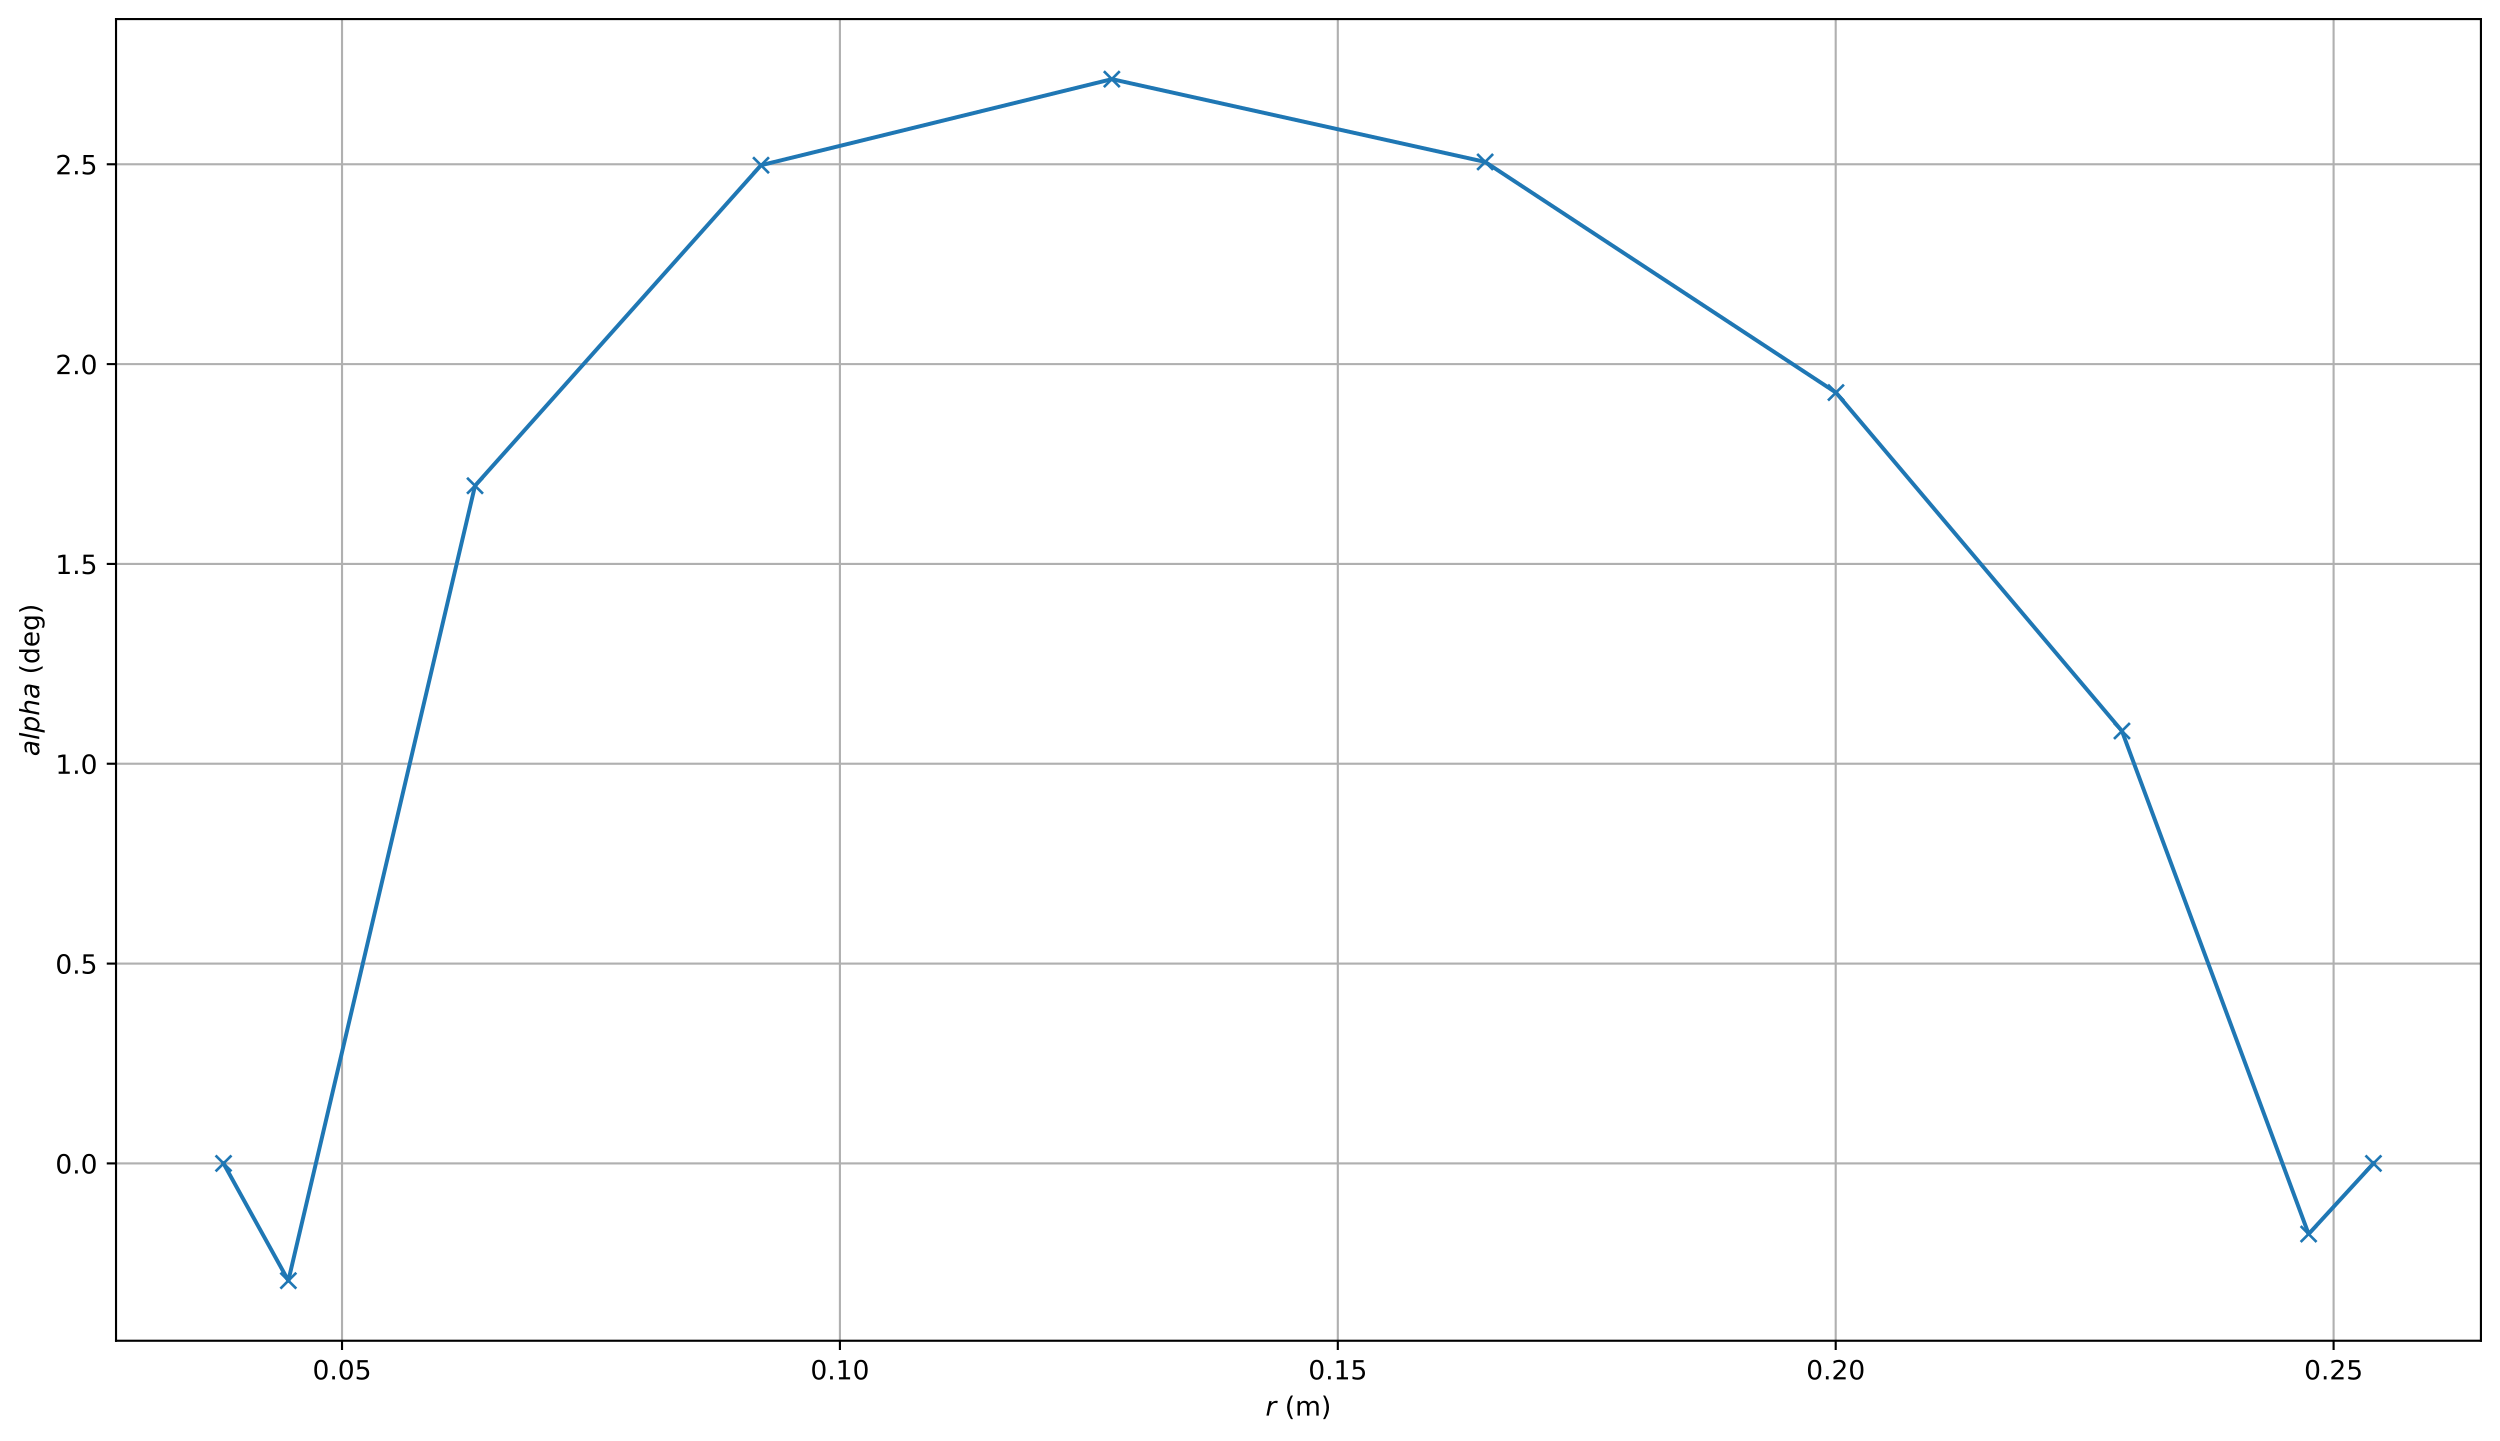
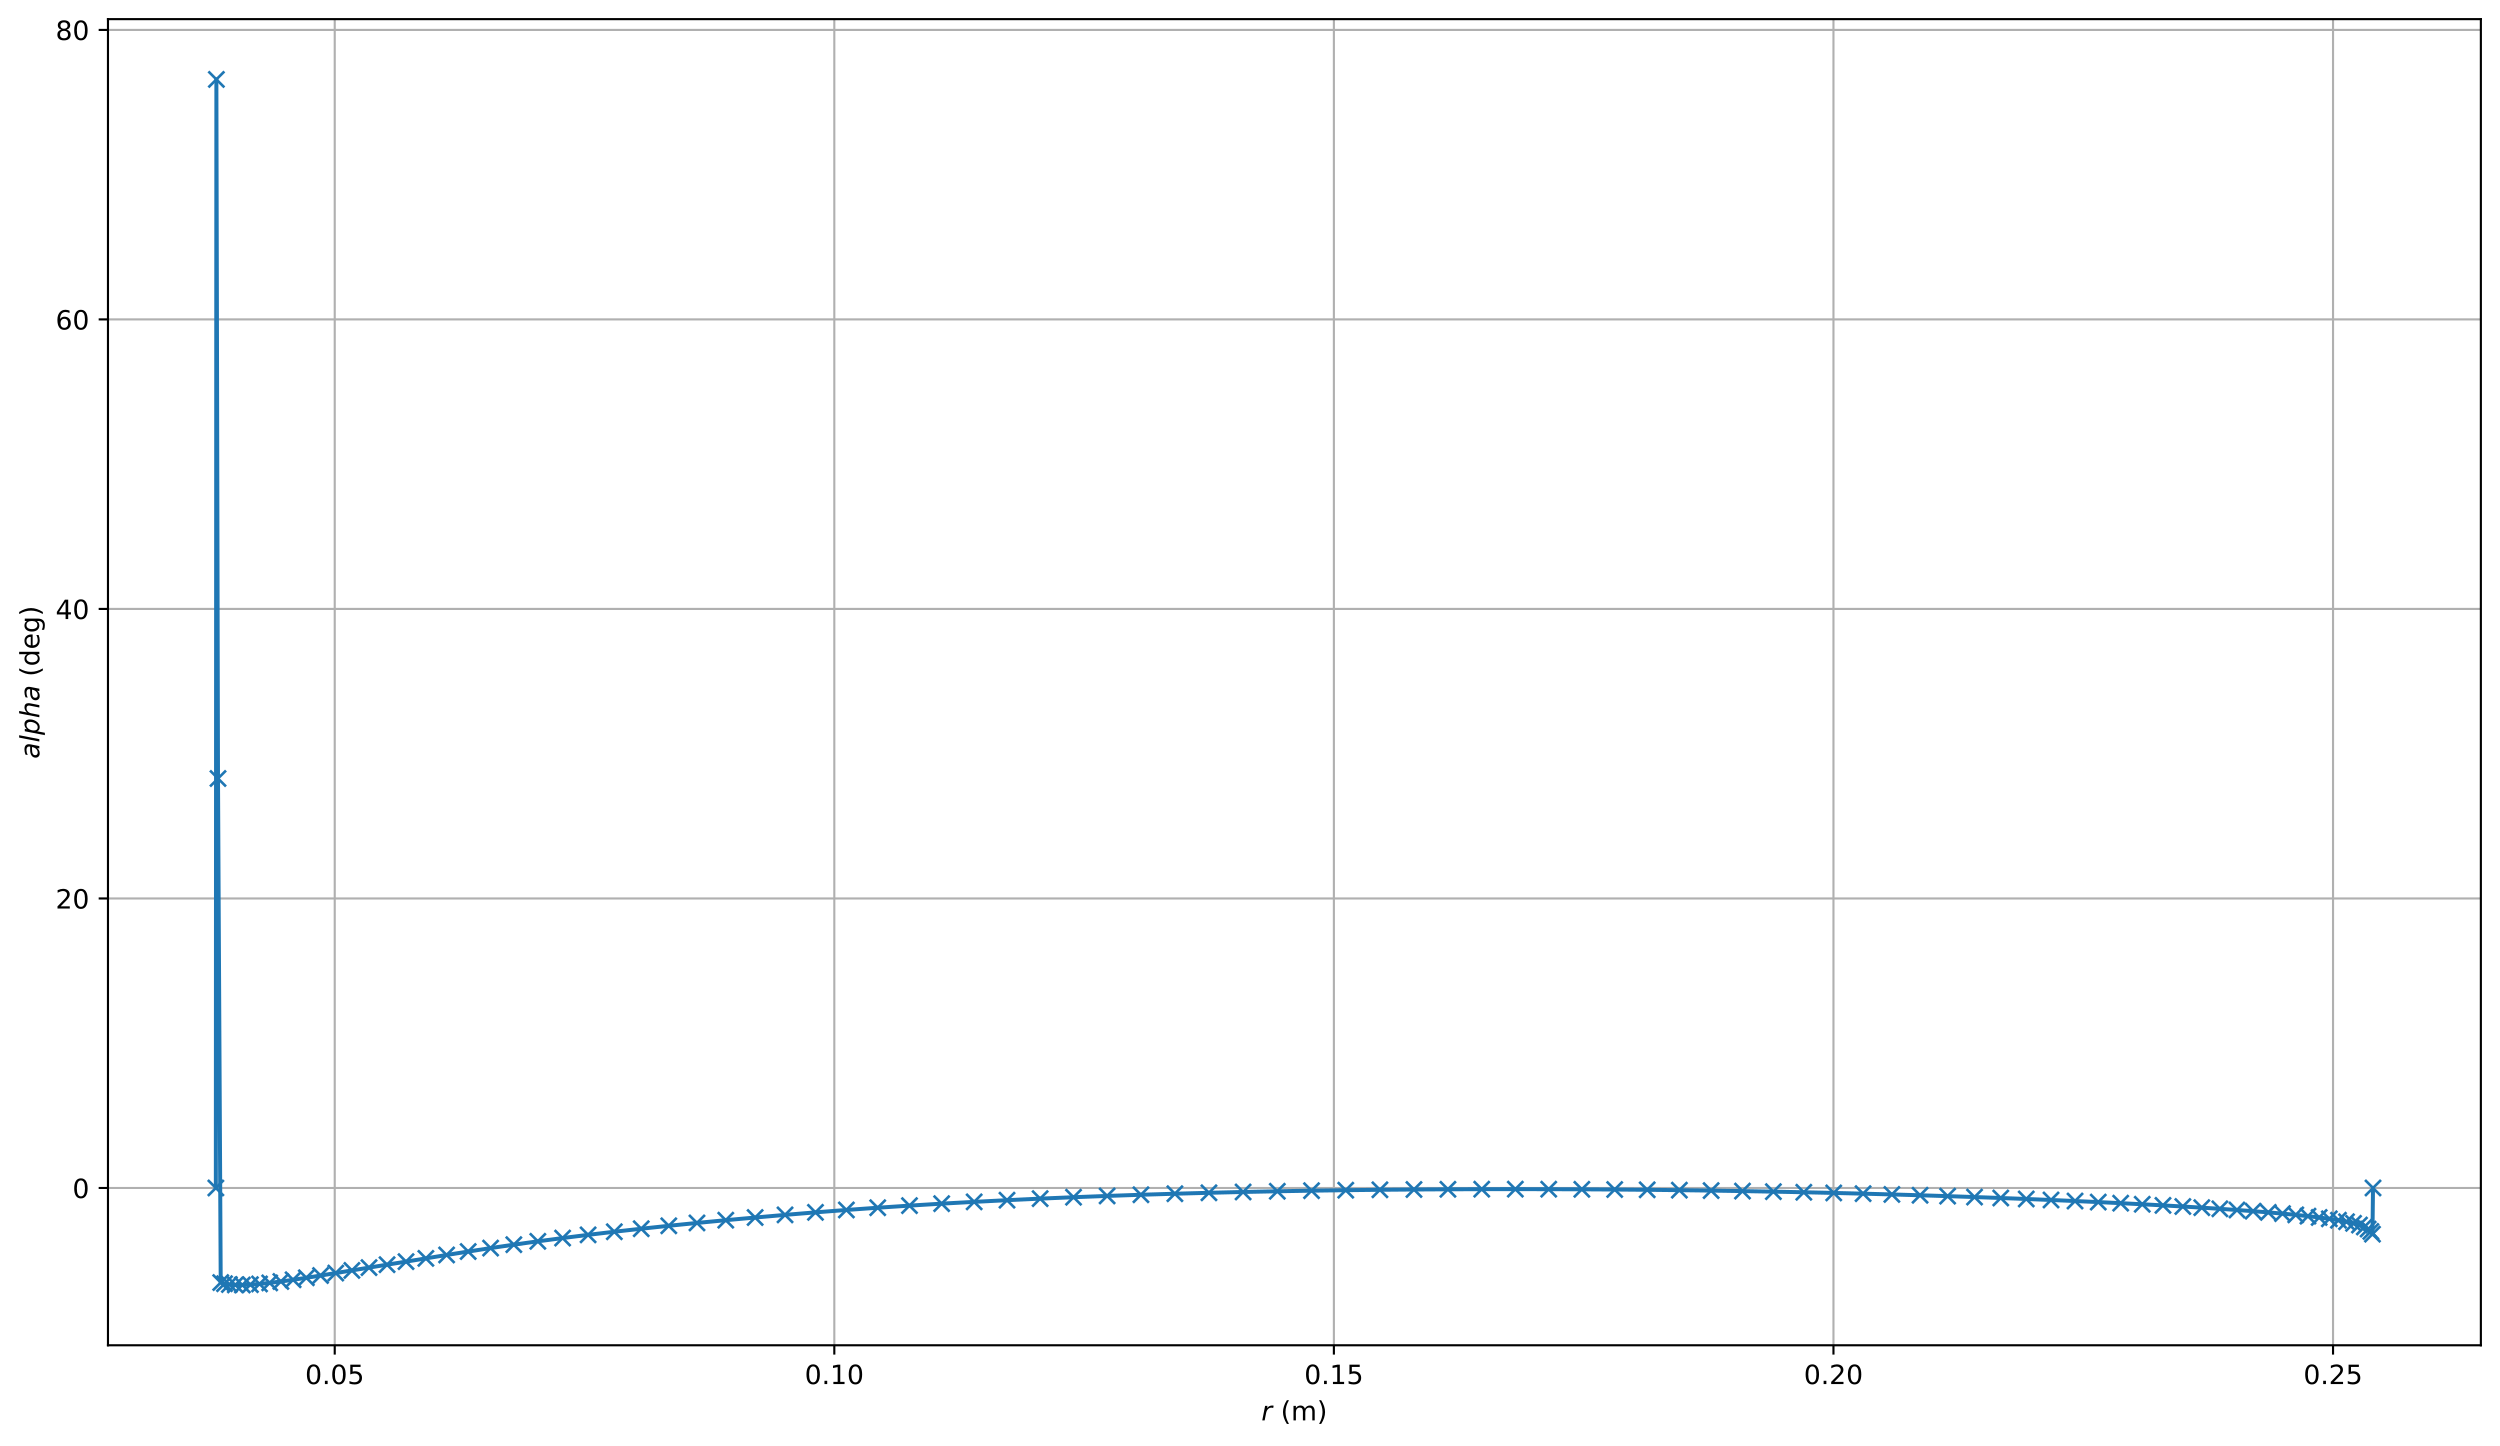
- <svg xmlns="http://www.w3.org/2000/svg" xmlns:xlink="http://www.w3.org/1999/xlink" width="943.803pt" height="543.716pt" viewBox="0 0 943.803 543.716" version="1.1">
+ <svg xmlns="http://www.w3.org/2000/svg" xmlns:xlink="http://www.w3.org/1999/xlink" width="940.625pt" height="543.716pt" viewBox="0 0 940.625 543.716" version="1.1">
  <defs>
    <style type="text/css">*{stroke-linejoin: round; stroke-linecap: butt}</style>
  </defs>
  <g id="figure_1">
    <g id="patch_1">
-       <path d="M 0 543.716  L 943.803 543.716  L 943.803 0  L 0 0  L 0 543.716  z " style="fill: none" />
+       <path d="M 0 543.716  L 940.625 543.716  L 940.625 0  L 0 0  L 0 543.716  z " style="fill: none" />
    </g>
    <g id="axes_1">
      <g id="patch_2">
-         <path d="M 43.803 506.16  L 936.603 506.16  L 936.603 7.2  L 43.803 7.2  L 43.803 506.16  z " style="fill: none" />
+         <path d="M 40.625 506.16  L 933.425 506.16  L 933.425 7.2  L 40.625 7.2  L 40.625 506.16  z " style="fill: none" />
      </g>
      <g id="matplotlib.axis_1">
        <g id="xtick_1">
          <g id="line2d_1">
-             <path d="M 129.121 506.16  L 129.121 7.2  " clip-path="url(#pfa38e7402f)" style="fill: none; stroke: #b0b0b0; stroke-width: 0.8; stroke-linecap: square" />
+             <path d="M 125.943 506.16  L 125.943 7.2  " clip-path="url(#p41d37c9c9d)" style="fill: none; stroke: #b0b0b0; stroke-width: 0.8; stroke-linecap: square" />
          </g>
          <g id="line2d_2">
            <defs>
-               <path id="m3814381813" d="M 0 0  L 0 3.5  " style="stroke: #000000; stroke-width: 0.8" />
+               <path id="m288a26a852" d="M 0 0  L 0 3.5  " style="stroke: #000000; stroke-width: 0.8" />
            </defs>
            <g>
-               <use xlink:href="#m3814381813" x="129.121" y="506.16" style="stroke: #000000; stroke-width: 0.8" />
+               <use xlink:href="#m288a26a852" x="125.943" y="506.16" style="stroke: #000000; stroke-width: 0.8" />
            </g>
          </g>
          <g id="text_1">
-             <g transform="translate(117.988 520.7584) scale(0.1 -0.1)">
+             <g transform="translate(114.8099 520.7584) scale(0.1 -0.1)">
              <defs>
                <path id="DejaVuSans-30" d="M 2034 4250  Q 1547 4250 1301 3770  Q 1056 3291 1056 2328  Q 1056 1369 1301 889  Q 1547 409 2034 409  Q 2525 409 2770 889  Q 3016 1369 3016 2328  Q 3016 3291 2770 3770  Q 2525 4250 2034 4250  z M 2034 4750  Q 2819 4750 3233 4129  Q 3647 3509 3647 2328  Q 3647 1150 3233 529  Q 2819 -91 2034 -91  Q 1250 -91 836 529  Q 422 1150 422 2328  Q 422 3509 836 4129  Q 1250 4750 2034 4750  z " transform="scale(0.015625)" />
                <path id="DejaVuSans-2e" d="M 684 794  L 1344 794  L 1344 0  L 684 0  L 684 794  z " transform="scale(0.015625)" />
                <path id="DejaVuSans-35" d="M 691 4666  L 3169 4666  L 3169 4134  L 1269 4134  L 1269 2991  Q 1406 3038 1543 3061  Q 1681 3084 1819 3084  Q 2600 3084 3056 2656  Q 3513 2228 3513 1497  Q 3513 744 3044 326  Q 2575 -91 1722 -91  Q 1428 -91 1123 -41  Q 819 9 494 109  L 494 744  Q 775 591 1075 516  Q 1375 441 1709 441  Q 2250 441 2565 725  Q 2881 1009 2881 1497  Q 2881 1984 2565 2268  Q 2250 2553 1709 2553  Q 1456 2553 1204 2497  Q 953 2441 691 2322  L 691 4666  z " transform="scale(0.015625)" />
              </defs>
              <use xlink:href="#DejaVuSans-30" />
              <use xlink:href="#DejaVuSans-2e" transform="translate(63.62305 0)" />
              <use xlink:href="#DejaVuSans-30" transform="translate(95.41016 0)" />
              <use xlink:href="#DejaVuSans-35" transform="translate(159.0332 0)" />
            </g>
          </g>
        </g>
        <g id="xtick_2">
          <g id="line2d_3">
-             <path d="M 317.087 506.16  L 317.087 7.2  " clip-path="url(#pfa38e7402f)" style="fill: none; stroke: #b0b0b0; stroke-width: 0.8; stroke-linecap: square" />
+             <path d="M 313.908 506.16  L 313.908 7.2  " clip-path="url(#p41d37c9c9d)" style="fill: none; stroke: #b0b0b0; stroke-width: 0.8; stroke-linecap: square" />
          </g>
          <g id="line2d_4">
            <g>
-               <use xlink:href="#m3814381813" x="317.087" y="506.16" style="stroke: #000000; stroke-width: 0.8" />
+               <use xlink:href="#m288a26a852" x="313.908" y="506.16" style="stroke: #000000; stroke-width: 0.8" />
            </g>
          </g>
          <g id="text_2">
-             <g transform="translate(305.9538 520.7584) scale(0.1 -0.1)">
+             <g transform="translate(302.7757 520.7584) scale(0.1 -0.1)">
              <defs>
                <path id="DejaVuSans-31" d="M 794 531  L 1825 531  L 1825 4091  L 703 3866  L 703 4441  L 1819 4666  L 2450 4666  L 2450 531  L 3481 531  L 3481 0  L 794 0  L 794 531  z " transform="scale(0.015625)" />
              </defs>
              <use xlink:href="#DejaVuSans-30" />
              <use xlink:href="#DejaVuSans-2e" transform="translate(63.62305 0)" />
              <use xlink:href="#DejaVuSans-31" transform="translate(95.41016 0)" />
              <use xlink:href="#DejaVuSans-30" transform="translate(159.0332 0)" />
            </g>
          </g>
        </g>
        <g id="xtick_3">
          <g id="line2d_5">
-             <path d="M 505.052 506.16  L 505.052 7.2  " clip-path="url(#pfa38e7402f)" style="fill: none; stroke: #b0b0b0; stroke-width: 0.8; stroke-linecap: square" />
+             <path d="M 501.874 506.16  L 501.874 7.2  " clip-path="url(#p41d37c9c9d)" style="fill: none; stroke: #b0b0b0; stroke-width: 0.8; stroke-linecap: square" />
          </g>
          <g id="line2d_6">
            <g>
-               <use xlink:href="#m3814381813" x="505.052" y="506.16" style="stroke: #000000; stroke-width: 0.8" />
+               <use xlink:href="#m288a26a852" x="501.874" y="506.16" style="stroke: #000000; stroke-width: 0.8" />
            </g>
          </g>
          <g id="text_3">
-             <g transform="translate(493.9196 520.7584) scale(0.1 -0.1)">
+             <g transform="translate(490.7415 520.7584) scale(0.1 -0.1)">
              <use xlink:href="#DejaVuSans-30" />
              <use xlink:href="#DejaVuSans-2e" transform="translate(63.62305 0)" />
              <use xlink:href="#DejaVuSans-31" transform="translate(95.41016 0)" />
              <use xlink:href="#DejaVuSans-35" transform="translate(159.0332 0)" />
            </g>
          </g>
        </g>
        <g id="xtick_4">
          <g id="line2d_7">
-             <path d="M 693.018 506.16  L 693.018 7.2  " clip-path="url(#pfa38e7402f)" style="fill: none; stroke: #b0b0b0; stroke-width: 0.8; stroke-linecap: square" />
+             <path d="M 689.84 506.16  L 689.84 7.2  " clip-path="url(#p41d37c9c9d)" style="fill: none; stroke: #b0b0b0; stroke-width: 0.8; stroke-linecap: square" />
          </g>
          <g id="line2d_8">
            <g>
-               <use xlink:href="#m3814381813" x="693.018" y="506.16" style="stroke: #000000; stroke-width: 0.8" />
+               <use xlink:href="#m288a26a852" x="689.84" y="506.16" style="stroke: #000000; stroke-width: 0.8" />
            </g>
          </g>
          <g id="text_4">
-             <g transform="translate(681.8854 520.7584) scale(0.1 -0.1)">
+             <g transform="translate(678.7073 520.7584) scale(0.1 -0.1)">
              <defs>
                <path id="DejaVuSans-32" d="M 1228 531  L 3431 531  L 3431 0  L 469 0  L 469 531  Q 828 903 1448 1529  Q 2069 2156 2228 2338  Q 2531 2678 2651 2914  Q 2772 3150 2772 3378  Q 2772 3750 2511 3984  Q 2250 4219 1831 4219  Q 1534 4219 1204 4116  Q 875 4013 500 3803  L 500 4441  Q 881 4594 1212 4672  Q 1544 4750 1819 4750  Q 2544 4750 2975 4387  Q 3406 4025 3406 3419  Q 3406 3131 3298 2873  Q 3191 2616 2906 2266  Q 2828 2175 2409 1742  Q 1991 1309 1228 531  z " transform="scale(0.015625)" />
              </defs>
              <use xlink:href="#DejaVuSans-30" />
              <use xlink:href="#DejaVuSans-2e" transform="translate(63.62305 0)" />
              <use xlink:href="#DejaVuSans-32" transform="translate(95.41016 0)" />
              <use xlink:href="#DejaVuSans-30" transform="translate(159.0332 0)" />
            </g>
          </g>
        </g>
        <g id="xtick_5">
          <g id="line2d_9">
-             <path d="M 880.984 506.16  L 880.984 7.2  " clip-path="url(#pfa38e7402f)" style="fill: none; stroke: #b0b0b0; stroke-width: 0.8; stroke-linecap: square" />
+             <path d="M 877.806 506.16  L 877.806 7.2  " clip-path="url(#p41d37c9c9d)" style="fill: none; stroke: #b0b0b0; stroke-width: 0.8; stroke-linecap: square" />
          </g>
          <g id="line2d_10">
            <g>
-               <use xlink:href="#m3814381813" x="880.984" y="506.16" style="stroke: #000000; stroke-width: 0.8" />
+               <use xlink:href="#m288a26a852" x="877.806" y="506.16" style="stroke: #000000; stroke-width: 0.8" />
            </g>
          </g>
          <g id="text_5">
-             <g transform="translate(869.8512 520.7584) scale(0.1 -0.1)">
+             <g transform="translate(866.6731 520.7584) scale(0.1 -0.1)">
              <use xlink:href="#DejaVuSans-30" />
              <use xlink:href="#DejaVuSans-2e" transform="translate(63.62305 0)" />
              <use xlink:href="#DejaVuSans-32" transform="translate(95.41016 0)" />
              <use xlink:href="#DejaVuSans-35" transform="translate(159.0332 0)" />
            </g>
          </g>
        </g>
        <g id="text_6">
-           <g transform="translate(477.7531 534.4366) scale(0.1 -0.1)">
+           <g transform="translate(474.575 534.4366) scale(0.1 -0.1)">
            <defs>
              <path id="DejaVuSans-Oblique-72" d="M 2853 2969  Q 2766 3016 2653 3041  Q 2541 3066 2413 3066  Q 1953 3066 1609 2717  Q 1266 2369 1153 1784  L 800 0  L 225 0  L 909 3500  L 1484 3500  L 1375 2956  Q 1603 3259 1920 3421  Q 2238 3584 2597 3584  Q 2691 3584 2781 3573  Q 2872 3563 2963 3538  L 2853 2969  z " transform="scale(0.015625)" />
              <path id="DejaVuSans-20" transform="scale(0.015625)" />
              <path id="DejaVuSans-28" d="M 1984 4856  Q 1566 4138 1362 3434  Q 1159 2731 1159 2009  Q 1159 1288 1364 580  Q 1569 -128 1984 -844  L 1484 -844  Q 1016 -109 783 600  Q 550 1309 550 2009  Q 550 2706 781 3412  Q 1013 4119 1484 4856  L 1984 4856  z " transform="scale(0.015625)" />
              <path id="DejaVuSans-6d" d="M 3328 2828  Q 3544 3216 3844 3400  Q 4144 3584 4550 3584  Q 5097 3584 5394 3201  Q 5691 2819 5691 2113  L 5691 0  L 5113 0  L 5113 2094  Q 5113 2597 4934 2840  Q 4756 3084 4391 3084  Q 3944 3084 3684 2787  Q 3425 2491 3425 1978  L 3425 0  L 2847 0  L 2847 2094  Q 2847 2600 2669 2842  Q 2491 3084 2119 3084  Q 1678 3084 1418 2786  Q 1159 2488 1159 1978  L 1159 0  L 581 0  L 581 3500  L 1159 3500  L 1159 2956  Q 1356 3278 1631 3431  Q 1906 3584 2284 3584  Q 2666 3584 2933 3390  Q 3200 3197 3328 2828  z " transform="scale(0.015625)" />
              <path id="DejaVuSans-29" d="M 513 4856  L 1013 4856  Q 1481 4119 1714 3412  Q 1947 2706 1947 2009  Q 1947 1309 1714 600  Q 1481 -109 1013 -844  L 513 -844  Q 928 -128 1133 580  Q 1338 1288 1338 2009  Q 1338 2731 1133 3434  Q 928 4138 513 4856  z " transform="scale(0.015625)" />
            </defs>
            <use xlink:href="#DejaVuSans-Oblique-72" transform="translate(0 0.125)" />
            <use xlink:href="#DejaVuSans-20" transform="translate(41.11328 0.125)" />
            <use xlink:href="#DejaVuSans-28" transform="translate(72.90039 0.125)" />
            <use xlink:href="#DejaVuSans-6d" transform="translate(111.9141 0.125)" />
            <use xlink:href="#DejaVuSans-29" transform="translate(209.3262 0.125)" />
          </g>
        </g>
      </g>
      <g id="matplotlib.axis_2">
        <g id="ytick_1">
          <g id="line2d_11">
-             <path d="M 43.803 439.217  L 936.603 439.217  " clip-path="url(#pfa38e7402f)" style="fill: none; stroke: #b0b0b0; stroke-width: 0.8; stroke-linecap: square" />
+             <path d="M 40.625 446.973  L 933.425 446.973  " clip-path="url(#p41d37c9c9d)" style="fill: none; stroke: #b0b0b0; stroke-width: 0.8; stroke-linecap: square" />
          </g>
          <g id="line2d_12">
            <defs>
-               <path id="m32ebe85bf1" d="M 0 0  L -3.5 0  " style="stroke: #000000; stroke-width: 0.8" />
+               <path id="m14ac1600a9" d="M 0 0  L -3.5 0  " style="stroke: #000000; stroke-width: 0.8" />
            </defs>
            <g>
-               <use xlink:href="#m32ebe85bf1" x="43.803" y="439.217" style="stroke: #000000; stroke-width: 0.8" />
+               <use xlink:href="#m14ac1600a9" x="40.625" y="446.973" style="stroke: #000000; stroke-width: 0.8" />
            </g>
          </g>
          <g id="text_7">
-             <g transform="translate(20.9 443.0167) scale(0.1 -0.1)">
-               <use xlink:href="#DejaVuSans-30" />
-               <use xlink:href="#DejaVuSans-2e" transform="translate(63.62305 0)" />
-               <use xlink:href="#DejaVuSans-30" transform="translate(95.41016 0)" />
+             <g transform="translate(27.2625 450.7719) scale(0.1 -0.1)">
+               <use xlink:href="#DejaVuSans-30" />
            </g>
          </g>
        </g>
        <g id="ytick_2">
          <g id="line2d_13">
-             <path d="M 43.803 363.776  L 936.603 363.776  " clip-path="url(#pfa38e7402f)" style="fill: none; stroke: #b0b0b0; stroke-width: 0.8; stroke-linecap: square" />
+             <path d="M 40.625 338.042  L 933.425 338.042  " clip-path="url(#p41d37c9c9d)" style="fill: none; stroke: #b0b0b0; stroke-width: 0.8; stroke-linecap: square" />
          </g>
          <g id="line2d_14">
            <g>
-               <use xlink:href="#m32ebe85bf1" x="43.803" y="363.776" style="stroke: #000000; stroke-width: 0.8" />
+               <use xlink:href="#m14ac1600a9" x="40.625" y="338.042" style="stroke: #000000; stroke-width: 0.8" />
            </g>
          </g>
          <g id="text_8">
-             <g transform="translate(20.9 367.5755) scale(0.1 -0.1)">
-               <use xlink:href="#DejaVuSans-30" />
-               <use xlink:href="#DejaVuSans-2e" transform="translate(63.62305 0)" />
-               <use xlink:href="#DejaVuSans-35" transform="translate(95.41016 0)" />
+             <g transform="translate(20.9 341.8417) scale(0.1 -0.1)">
+               <use xlink:href="#DejaVuSans-32" />
+               <use xlink:href="#DejaVuSans-30" transform="translate(63.62305 0)" />
            </g>
          </g>
        </g>
        <g id="ytick_3">
          <g id="line2d_15">
-             <path d="M 43.803 288.335  L 936.603 288.335  " clip-path="url(#pfa38e7402f)" style="fill: none; stroke: #b0b0b0; stroke-width: 0.8; stroke-linecap: square" />
+             <path d="M 40.625 229.112  L 933.425 229.112  " clip-path="url(#p41d37c9c9d)" style="fill: none; stroke: #b0b0b0; stroke-width: 0.8; stroke-linecap: square" />
          </g>
          <g id="line2d_16">
            <g>
-               <use xlink:href="#m32ebe85bf1" x="43.803" y="288.335" style="stroke: #000000; stroke-width: 0.8" />
+               <use xlink:href="#m14ac1600a9" x="40.625" y="229.112" style="stroke: #000000; stroke-width: 0.8" />
            </g>
          </g>
          <g id="text_9">
-             <g transform="translate(20.9 292.1343) scale(0.1 -0.1)">
-               <use xlink:href="#DejaVuSans-31" />
-               <use xlink:href="#DejaVuSans-2e" transform="translate(63.62305 0)" />
-               <use xlink:href="#DejaVuSans-30" transform="translate(95.41016 0)" />
+             <g transform="translate(20.9 232.9115) scale(0.1 -0.1)">
+               <defs>
+                 <path id="DejaVuSans-34" d="M 2419 4116  L 825 1625  L 2419 1625  L 2419 4116  z M 2253 4666  L 3047 4666  L 3047 1625  L 3713 1625  L 3713 1100  L 3047 1100  L 3047 0  L 2419 0  L 2419 1100  L 313 1100  L 313 1709  L 2253 4666  z " transform="scale(0.015625)" />
+               </defs>
+               <use xlink:href="#DejaVuSans-34" />
+               <use xlink:href="#DejaVuSans-30" transform="translate(63.62305 0)" />
            </g>
          </g>
        </g>
        <g id="ytick_4">
          <g id="line2d_17">
-             <path d="M 43.803 212.894  L 936.603 212.894  " clip-path="url(#pfa38e7402f)" style="fill: none; stroke: #b0b0b0; stroke-width: 0.8; stroke-linecap: square" />
+             <path d="M 40.625 120.182  L 933.425 120.182  " clip-path="url(#p41d37c9c9d)" style="fill: none; stroke: #b0b0b0; stroke-width: 0.8; stroke-linecap: square" />
          </g>
          <g id="line2d_18">
            <g>
-               <use xlink:href="#m32ebe85bf1" x="43.803" y="212.894" style="stroke: #000000; stroke-width: 0.8" />
+               <use xlink:href="#m14ac1600a9" x="40.625" y="120.182" style="stroke: #000000; stroke-width: 0.8" />
            </g>
          </g>
          <g id="text_10">
-             <g transform="translate(20.9 216.6931) scale(0.1 -0.1)">
-               <use xlink:href="#DejaVuSans-31" />
-               <use xlink:href="#DejaVuSans-2e" transform="translate(63.62305 0)" />
-               <use xlink:href="#DejaVuSans-35" transform="translate(95.41016 0)" />
+             <g transform="translate(20.9 123.9813) scale(0.1 -0.1)">
+               <defs>
+                 <path id="DejaVuSans-36" d="M 2113 2584  Q 1688 2584 1439 2293  Q 1191 2003 1191 1497  Q 1191 994 1439 701  Q 1688 409 2113 409  Q 2538 409 2786 701  Q 3034 994 3034 1497  Q 3034 2003 2786 2293  Q 2538 2584 2113 2584  z M 3366 4563  L 3366 3988  Q 3128 4100 2886 4159  Q 2644 4219 2406 4219  Q 1781 4219 1451 3797  Q 1122 3375 1075 2522  Q 1259 2794 1537 2939  Q 1816 3084 2150 3084  Q 2853 3084 3261 2657  Q 3669 2231 3669 1497  Q 3669 778 3244 343  Q 2819 -91 2113 -91  Q 1303 -91 875 529  Q 447 1150 447 2328  Q 447 3434 972 4092  Q 1497 4750 2381 4750  Q 2619 4750 2861 4703  Q 3103 4656 3366 4563  z " transform="scale(0.015625)" />
+               </defs>
+               <use xlink:href="#DejaVuSans-36" />
+               <use xlink:href="#DejaVuSans-30" transform="translate(63.62305 0)" />
            </g>
          </g>
        </g>
        <g id="ytick_5">
          <g id="line2d_19">
-             <path d="M 43.803 137.453  L 936.603 137.453  " clip-path="url(#pfa38e7402f)" style="fill: none; stroke: #b0b0b0; stroke-width: 0.8; stroke-linecap: square" />
+             <path d="M 40.625 11.252  L 933.425 11.252  " clip-path="url(#p41d37c9c9d)" style="fill: none; stroke: #b0b0b0; stroke-width: 0.8; stroke-linecap: square" />
          </g>
          <g id="line2d_20">
            <g>
-               <use xlink:href="#m32ebe85bf1" x="43.803" y="137.453" style="stroke: #000000; stroke-width: 0.8" />
+               <use xlink:href="#m14ac1600a9" x="40.625" y="11.252" style="stroke: #000000; stroke-width: 0.8" />
            </g>
          </g>
          <g id="text_11">
-             <g transform="translate(20.9 141.2518) scale(0.1 -0.1)">
-               <use xlink:href="#DejaVuSans-32" />
-               <use xlink:href="#DejaVuSans-2e" transform="translate(63.62305 0)" />
-               <use xlink:href="#DejaVuSans-30" transform="translate(95.41016 0)" />
-             </g>
-           </g>
-         </g>
-         <g id="ytick_6">
-           <g id="line2d_21">
-             <path d="M 43.803 62.011  L 936.603 62.011  " clip-path="url(#pfa38e7402f)" style="fill: none; stroke: #b0b0b0; stroke-width: 0.8; stroke-linecap: square" />
-           </g>
-           <g id="line2d_22">
-             <g>
-               <use xlink:href="#m32ebe85bf1" x="43.803" y="62.011" style="stroke: #000000; stroke-width: 0.8" />
-             </g>
-           </g>
-           <g id="text_12">
-             <g transform="translate(20.9 65.81065) scale(0.1 -0.1)">
-               <use xlink:href="#DejaVuSans-32" />
-               <use xlink:href="#DejaVuSans-2e" transform="translate(63.62305 0)" />
-               <use xlink:href="#DejaVuSans-35" transform="translate(95.41016 0)" />
-             </g>
-           </g>
-         </g>
-         <g id="text_13">
+             <g transform="translate(20.9 15.05105) scale(0.1 -0.1)">
+               <defs>
+                 <path id="DejaVuSans-38" d="M 2034 2216  Q 1584 2216 1326 1975  Q 1069 1734 1069 1313  Q 1069 891 1326 650  Q 1584 409 2034 409  Q 2484 409 2743 651  Q 3003 894 3003 1313  Q 3003 1734 2745 1975  Q 2488 2216 2034 2216  z M 1403 2484  Q 997 2584 770 2862  Q 544 3141 544 3541  Q 544 4100 942 4425  Q 1341 4750 2034 4750  Q 2731 4750 3128 4425  Q 3525 4100 3525 3541  Q 3525 3141 3298 2862  Q 3072 2584 2669 2484  Q 3125 2378 3379 2068  Q 3634 1759 3634 1313  Q 3634 634 3220 271  Q 2806 -91 2034 -91  Q 1263 -91 848 271  Q 434 634 434 1313  Q 434 1759 690 2068  Q 947 2378 1403 2484  z M 1172 3481  Q 1172 3119 1398 2916  Q 1625 2713 2034 2713  Q 2441 2713 2670 2916  Q 2900 3119 2900 3481  Q 2900 3844 2670 4047  Q 2441 4250 2034 4250  Q 1625 4250 1398 4047  Q 1172 3844 1172 3481  z " transform="scale(0.015625)" />
+               </defs>
+               <use xlink:href="#DejaVuSans-38" />
+               <use xlink:href="#DejaVuSans-30" transform="translate(63.62305 0)" />
+             </g>
+           </g>
+         </g>
+         <g id="text_12">
          <g transform="translate(14.8 285.48) rotate(-90) scale(0.1 -0.1)">
            <defs>
              <path id="DejaVuSans-Oblique-61" d="M 3438 1997  L 3047 0  L 2472 0  L 2578 531  Q 2325 219 2001 64  Q 1678 -91 1281 -91  Q 834 -91 548 182  Q 263 456 263 884  Q 263 1497 752 1853  Q 1241 2209 2100 2209  L 2900 2209  L 2931 2363  Q 2938 2388 2941 2417  Q 2944 2447 2944 2509  Q 2944 2788 2717 2942  Q 2491 3097 2081 3097  Q 1800 3097 1504 3025  Q 1209 2953 897 2809  L 997 3341  Q 1322 3463 1633 3523  Q 1944 3584 2234 3584  Q 2853 3584 3176 3315  Q 3500 3047 3500 2534  Q 3500 2431 3484 2292  Q 3469 2153 3438 1997  z M 2816 1759  L 2241 1759  Q 1534 1759 1195 1570  Q 856 1381 856 984  Q 856 709 1029 553  Q 1203 397 1509 397  Q 1978 397 2328 733  Q 2678 1069 2791 1631  L 2816 1759  z " transform="scale(0.015625)" />
              <path id="DejaVuSans-Oblique-6c" d="M 1172 4863  L 1747 4863  L 800 0  L 225 0  L 1172 4863  z " transform="scale(0.015625)" />
              <path id="DejaVuSans-Oblique-70" d="M 3175 2156  Q 3175 2616 2975 2859  Q 2775 3103 2400 3103  Q 2144 3103 1911 2972  Q 1678 2841 1497 2591  Q 1319 2344 1212 1994  Q 1106 1644 1106 1300  Q 1106 863 1306 627  Q 1506 391 1875 391  Q 2147 391 2380 519  Q 2613 647 2778 891  Q 2956 1147 3065 1494  Q 3175 1841 3175 2156  z M 1394 2969  Q 1625 3272 1939 3428  Q 2253 3584 2638 3584  Q 3175 3584 3472 3232  Q 3769 2881 3769 2247  Q 3769 1728 3584 1258  Q 3400 788 3053 416  Q 2822 169 2531 39  Q 2241 -91 1919 -91  Q 1547 -91 1294 64  Q 1041 219 916 525  L 556 -1331  L -19 -1331  L 922 3500  L 1497 3500  L 1394 2969  z " transform="scale(0.015625)" />
              <path id="DejaVuSans-Oblique-68" d="M 3566 2113  L 3156 0  L 2578 0  L 2988 2091  Q 3016 2238 3031 2350  Q 3047 2463 3047 2528  Q 3047 2791 2881 2937  Q 2716 3084 2419 3084  Q 1956 3084 1617 2771  Q 1278 2459 1178 1941  L 800 0  L 225 0  L 1172 4863  L 1747 4863  L 1375 2950  Q 1594 3244 1934 3414  Q 2275 3584 2650 3584  Q 3113 3584 3367 3334  Q 3622 3084 3622 2631  Q 3622 2519 3608 2391  Q 3594 2263 3566 2113  z " transform="scale(0.015625)" />
              <path id="DejaVuSans-64" d="M 2906 2969  L 2906 4863  L 3481 4863  L 3481 0  L 2906 0  L 2906 525  Q 2725 213 2448 61  Q 2172 -91 1784 -91  Q 1150 -91 751 415  Q 353 922 353 1747  Q 353 2572 751 3078  Q 1150 3584 1784 3584  Q 2172 3584 2448 3432  Q 2725 3281 2906 2969  z M 947 1747  Q 947 1113 1208 752  Q 1469 391 1925 391  Q 2381 391 2643 752  Q 2906 1113 2906 1747  Q 2906 2381 2643 2742  Q 2381 3103 1925 3103  Q 1469 3103 1208 2742  Q 947 2381 947 1747  z " transform="scale(0.015625)" />
              <path id="DejaVuSans-65" d="M 3597 1894  L 3597 1613  L 953 1613  Q 991 1019 1311 708  Q 1631 397 2203 397  Q 2534 397 2845 478  Q 3156 559 3463 722  L 3463 178  Q 3153 47 2828 -22  Q 2503 -91 2169 -91  Q 1331 -91 842 396  Q 353 884 353 1716  Q 353 2575 817 3079  Q 1281 3584 2069 3584  Q 2775 3584 3186 3129  Q 3597 2675 3597 1894  z M 3022 2063  Q 3016 2534 2758 2815  Q 2500 3097 2075 3097  Q 1594 3097 1305 2825  Q 1016 2553 972 2059  L 3022 2063  z " transform="scale(0.015625)" />
              <path id="DejaVuSans-67" d="M 2906 1791  Q 2906 2416 2648 2759  Q 2391 3103 1925 3103  Q 1463 3103 1205 2759  Q 947 2416 947 1791  Q 947 1169 1205 825  Q 1463 481 1925 481  Q 2391 481 2648 825  Q 2906 1169 2906 1791  z M 3481 434  Q 3481 -459 3084 -895  Q 2688 -1331 1869 -1331  Q 1566 -1331 1297 -1286  Q 1028 -1241 775 -1147  L 775 -588  Q 1028 -725 1275 -790  Q 1522 -856 1778 -856  Q 2344 -856 2625 -561  Q 2906 -266 2906 331  L 2906 616  Q 2728 306 2450 153  Q 2172 0 1784 0  Q 1141 0 747 490  Q 353 981 353 1791  Q 353 2603 747 3093  Q 1141 3584 1784 3584  Q 2172 3584 2450 3431  Q 2728 3278 2906 2969  L 2906 3500  L 3481 3500  L 3481 434  z " transform="scale(0.015625)" />
            </defs>
            <use xlink:href="#DejaVuSans-Oblique-61" transform="translate(0 0.015625)" />
            <use xlink:href="#DejaVuSans-Oblique-6c" transform="translate(61.2793 0.015625)" />
            <use xlink:href="#DejaVuSans-Oblique-70" transform="translate(89.0625 0.015625)" />
            <use xlink:href="#DejaVuSans-Oblique-68" transform="translate(152.5391 0.015625)" />
            <use xlink:href="#DejaVuSans-Oblique-61" transform="translate(215.918 0.015625)" />
            <use xlink:href="#DejaVuSans-20" transform="translate(277.1973 0.015625)" />
            <use xlink:href="#DejaVuSans-28" transform="translate(308.9844 0.015625)" />
            <use xlink:href="#DejaVuSans-64" transform="translate(347.998 0.015625)" />
            <use xlink:href="#DejaVuSans-65" transform="translate(411.4746 0.015625)" />
            <use xlink:href="#DejaVuSans-67" transform="translate(472.998 0.015625)" />
            <use xlink:href="#DejaVuSans-29" transform="translate(536.4746 0.015625)" />
          </g>
        </g>
      </g>
-       <g id="line2d_23">
-         <path d="M 84.385 439.217  L 108.859 483.48  L 179.328 183.38  L 287.294 62.375  L 419.734 29.88  L 560.673 61.134  L 693.112 148.205  L 801.078 275.966  L 871.547 465.872  L 896.021 439.217  " clip-path="url(#pfa38e7402f)" style="fill: none; stroke: #1f77b4; stroke-width: 1.5; stroke-linecap: square" />
+       <g id="line2d_21">
+         <path d="M 81.207 446.973  L 81.411 29.88  L 82.024 292.91  L 83.044 482.562  L 84.472 482.993  L 86.304 483.296  L 88.54 483.456  L 91.178 483.48  L 94.214 483.353  L 97.645 483.087  L 101.469 482.69  L 105.681 482.16  L 110.276 481.516  L 115.252 480.765  L 120.601 479.915  L 126.319 478.991  L 132.401 477.994  L 138.84 476.939  L 145.629 475.835  L 152.762 474.688  L 160.232 473.464  L 168.03 472.183  L 176.15 470.888  L 184.583 469.59  L 193.321 468.305  L 202.354 467.05  L 211.674 465.82  L 221.271 464.616  L 231.135 463.442  L 241.258 462.31  L 251.627 461.207  L 262.234 460.132  L 273.067 459.095  L 284.116 458.094  L 295.369 457.101  L 306.815 456.15  L 318.442 455.25  L 330.239 454.406  L 342.194 453.618  L 354.295 452.876  L 366.529 452.2  L 378.885 451.569  L 391.35 450.987  L 403.911 450.454  L 416.555 449.97  L 429.271 449.531  L 442.045 449.14  L 454.864 448.792  L 467.715 448.481  L 480.586 448.216  L 493.464 447.993  L 506.335 447.81  L 519.186 447.662  L 532.005 447.551  L 544.779 447.473  L 557.495 447.427  L 570.139 447.415  L 582.7 447.434  L 595.165 447.48  L 607.521 447.558  L 619.755 447.665  L 631.856 447.8  L 643.811 447.961  L 655.608 448.147  L 667.235 448.356  L 678.681 448.586  L 689.934 448.839  L 700.983 449.114  L 711.816 449.408  L 722.423 449.718  L 732.792 450.046  L 742.915 450.389  L 752.779 450.746  L 762.376 451.115  L 771.696 451.494  L 780.729 451.886  L 789.467 452.284  L 797.9 452.691  L 806.02 453.106  L 813.818 453.524  L 821.288 453.95  L 828.421 454.381  L 835.21 454.816  L 841.649 455.259  L 847.731 455.705  L 853.449 456.159  L 858.798 456.621  L 863.774 457.093  L 868.369 457.575  L 872.581 458.071  L 876.405 458.58  L 879.836 459.111  L 882.872 459.674  L 885.51 460.276  L 887.746 460.923  L 889.578 461.637  L 891.006 462.432  L 892.026 463.332  L 892.639 464.346  L 892.843 446.973  " clip-path="url(#p41d37c9c9d)" style="fill: none; stroke: #1f77b4; stroke-width: 1.5; stroke-linecap: square" />
        <defs>
-           <path id="mec42a59049" d="M -3 3  L 3 -3  M -3 -3  L 3 3  " style="stroke: #1f77b4" />
+           <path id="m84366ab41f" d="M -3 3  L 3 -3  M -3 -3  L 3 3  " style="stroke: #1f77b4" />
        </defs>
-         <g clip-path="url(#pfa38e7402f)">
-           <use xlink:href="#mec42a59049" x="84.385" y="439.217" style="fill: #1f77b4; stroke: #1f77b4" />
-           <use xlink:href="#mec42a59049" x="108.859" y="483.48" style="fill: #1f77b4; stroke: #1f77b4" />
-           <use xlink:href="#mec42a59049" x="179.328" y="183.38" style="fill: #1f77b4; stroke: #1f77b4" />
-           <use xlink:href="#mec42a59049" x="287.294" y="62.375" style="fill: #1f77b4; stroke: #1f77b4" />
-           <use xlink:href="#mec42a59049" x="419.734" y="29.88" style="fill: #1f77b4; stroke: #1f77b4" />
-           <use xlink:href="#mec42a59049" x="560.673" y="61.134" style="fill: #1f77b4; stroke: #1f77b4" />
-           <use xlink:href="#mec42a59049" x="693.112" y="148.205" style="fill: #1f77b4; stroke: #1f77b4" />
-           <use xlink:href="#mec42a59049" x="801.078" y="275.966" style="fill: #1f77b4; stroke: #1f77b4" />
-           <use xlink:href="#mec42a59049" x="871.547" y="465.872" style="fill: #1f77b4; stroke: #1f77b4" />
-           <use xlink:href="#mec42a59049" x="896.021" y="439.217" style="fill: #1f77b4; stroke: #1f77b4" />
+         <g clip-path="url(#p41d37c9c9d)">
+           <use xlink:href="#m84366ab41f" x="81.207" y="446.973" style="fill: #1f77b4; stroke: #1f77b4" />
+           <use xlink:href="#m84366ab41f" x="81.411" y="29.88" style="fill: #1f77b4; stroke: #1f77b4" />
+           <use xlink:href="#m84366ab41f" x="82.024" y="292.91" style="fill: #1f77b4; stroke: #1f77b4" />
+           <use xlink:href="#m84366ab41f" x="83.044" y="482.562" style="fill: #1f77b4; stroke: #1f77b4" />
+           <use xlink:href="#m84366ab41f" x="84.472" y="482.993" style="fill: #1f77b4; stroke: #1f77b4" />
+           <use xlink:href="#m84366ab41f" x="86.304" y="483.296" style="fill: #1f77b4; stroke: #1f77b4" />
+           <use xlink:href="#m84366ab41f" x="88.54" y="483.456" style="fill: #1f77b4; stroke: #1f77b4" />
+           <use xlink:href="#m84366ab41f" x="91.178" y="483.48" style="fill: #1f77b4; stroke: #1f77b4" />
+           <use xlink:href="#m84366ab41f" x="94.214" y="483.353" style="fill: #1f77b4; stroke: #1f77b4" />
+           <use xlink:href="#m84366ab41f" x="97.645" y="483.087" style="fill: #1f77b4; stroke: #1f77b4" />
+           <use xlink:href="#m84366ab41f" x="101.469" y="482.69" style="fill: #1f77b4; stroke: #1f77b4" />
+           <use xlink:href="#m84366ab41f" x="105.681" y="482.16" style="fill: #1f77b4; stroke: #1f77b4" />
+           <use xlink:href="#m84366ab41f" x="110.276" y="481.516" style="fill: #1f77b4; stroke: #1f77b4" />
+           <use xlink:href="#m84366ab41f" x="115.252" y="480.765" style="fill: #1f77b4; stroke: #1f77b4" />
+           <use xlink:href="#m84366ab41f" x="120.601" y="479.915" style="fill: #1f77b4; stroke: #1f77b4" />
+           <use xlink:href="#m84366ab41f" x="126.319" y="478.991" style="fill: #1f77b4; stroke: #1f77b4" />
+           <use xlink:href="#m84366ab41f" x="132.401" y="477.994" style="fill: #1f77b4; stroke: #1f77b4" />
+           <use xlink:href="#m84366ab41f" x="138.84" y="476.939" style="fill: #1f77b4; stroke: #1f77b4" />
+           <use xlink:href="#m84366ab41f" x="145.629" y="475.835" style="fill: #1f77b4; stroke: #1f77b4" />
+           <use xlink:href="#m84366ab41f" x="152.762" y="474.688" style="fill: #1f77b4; stroke: #1f77b4" />
+           <use xlink:href="#m84366ab41f" x="160.232" y="473.464" style="fill: #1f77b4; stroke: #1f77b4" />
+           <use xlink:href="#m84366ab41f" x="168.03" y="472.183" style="fill: #1f77b4; stroke: #1f77b4" />
+           <use xlink:href="#m84366ab41f" x="176.15" y="470.888" style="fill: #1f77b4; stroke: #1f77b4" />
+           <use xlink:href="#m84366ab41f" x="184.583" y="469.59" style="fill: #1f77b4; stroke: #1f77b4" />
+           <use xlink:href="#m84366ab41f" x="193.321" y="468.305" style="fill: #1f77b4; stroke: #1f77b4" />
+           <use xlink:href="#m84366ab41f" x="202.354" y="467.05" style="fill: #1f77b4; stroke: #1f77b4" />
+           <use xlink:href="#m84366ab41f" x="211.674" y="465.82" style="fill: #1f77b4; stroke: #1f77b4" />
+           <use xlink:href="#m84366ab41f" x="221.271" y="464.616" style="fill: #1f77b4; stroke: #1f77b4" />
+           <use xlink:href="#m84366ab41f" x="231.135" y="463.442" style="fill: #1f77b4; stroke: #1f77b4" />
+           <use xlink:href="#m84366ab41f" x="241.258" y="462.31" style="fill: #1f77b4; stroke: #1f77b4" />
+           <use xlink:href="#m84366ab41f" x="251.627" y="461.207" style="fill: #1f77b4; stroke: #1f77b4" />
+           <use xlink:href="#m84366ab41f" x="262.234" y="460.132" style="fill: #1f77b4; stroke: #1f77b4" />
+           <use xlink:href="#m84366ab41f" x="273.067" y="459.095" style="fill: #1f77b4; stroke: #1f77b4" />
+           <use xlink:href="#m84366ab41f" x="284.116" y="458.094" style="fill: #1f77b4; stroke: #1f77b4" />
+           <use xlink:href="#m84366ab41f" x="295.369" y="457.101" style="fill: #1f77b4; stroke: #1f77b4" />
+           <use xlink:href="#m84366ab41f" x="306.815" y="456.15" style="fill: #1f77b4; stroke: #1f77b4" />
+           <use xlink:href="#m84366ab41f" x="318.442" y="455.25" style="fill: #1f77b4; stroke: #1f77b4" />
+           <use xlink:href="#m84366ab41f" x="330.239" y="454.406" style="fill: #1f77b4; stroke: #1f77b4" />
+           <use xlink:href="#m84366ab41f" x="342.194" y="453.618" style="fill: #1f77b4; stroke: #1f77b4" />
+           <use xlink:href="#m84366ab41f" x="354.295" y="452.876" style="fill: #1f77b4; stroke: #1f77b4" />
+           <use xlink:href="#m84366ab41f" x="366.529" y="452.2" style="fill: #1f77b4; stroke: #1f77b4" />
+           <use xlink:href="#m84366ab41f" x="378.885" y="451.569" style="fill: #1f77b4; stroke: #1f77b4" />
+           <use xlink:href="#m84366ab41f" x="391.35" y="450.987" style="fill: #1f77b4; stroke: #1f77b4" />
+           <use xlink:href="#m84366ab41f" x="403.911" y="450.454" style="fill: #1f77b4; stroke: #1f77b4" />
+           <use xlink:href="#m84366ab41f" x="416.555" y="449.97" style="fill: #1f77b4; stroke: #1f77b4" />
+           <use xlink:href="#m84366ab41f" x="429.271" y="449.531" style="fill: #1f77b4; stroke: #1f77b4" />
+           <use xlink:href="#m84366ab41f" x="442.045" y="449.14" style="fill: #1f77b4; stroke: #1f77b4" />
+           <use xlink:href="#m84366ab41f" x="454.864" y="448.792" style="fill: #1f77b4; stroke: #1f77b4" />
+           <use xlink:href="#m84366ab41f" x="467.715" y="448.481" style="fill: #1f77b4; stroke: #1f77b4" />
+           <use xlink:href="#m84366ab41f" x="480.586" y="448.216" style="fill: #1f77b4; stroke: #1f77b4" />
+           <use xlink:href="#m84366ab41f" x="493.464" y="447.993" style="fill: #1f77b4; stroke: #1f77b4" />
+           <use xlink:href="#m84366ab41f" x="506.335" y="447.81" style="fill: #1f77b4; stroke: #1f77b4" />
+           <use xlink:href="#m84366ab41f" x="519.186" y="447.662" style="fill: #1f77b4; stroke: #1f77b4" />
+           <use xlink:href="#m84366ab41f" x="532.005" y="447.551" style="fill: #1f77b4; stroke: #1f77b4" />
+           <use xlink:href="#m84366ab41f" x="544.779" y="447.473" style="fill: #1f77b4; stroke: #1f77b4" />
+           <use xlink:href="#m84366ab41f" x="557.495" y="447.427" style="fill: #1f77b4; stroke: #1f77b4" />
+           <use xlink:href="#m84366ab41f" x="570.139" y="447.415" style="fill: #1f77b4; stroke: #1f77b4" />
+           <use xlink:href="#m84366ab41f" x="582.7" y="447.434" style="fill: #1f77b4; stroke: #1f77b4" />
+           <use xlink:href="#m84366ab41f" x="595.165" y="447.48" style="fill: #1f77b4; stroke: #1f77b4" />
+           <use xlink:href="#m84366ab41f" x="607.521" y="447.558" style="fill: #1f77b4; stroke: #1f77b4" />
+           <use xlink:href="#m84366ab41f" x="619.755" y="447.665" style="fill: #1f77b4; stroke: #1f77b4" />
+           <use xlink:href="#m84366ab41f" x="631.856" y="447.8" style="fill: #1f77b4; stroke: #1f77b4" />
+           <use xlink:href="#m84366ab41f" x="643.811" y="447.961" style="fill: #1f77b4; stroke: #1f77b4" />
+           <use xlink:href="#m84366ab41f" x="655.608" y="448.147" style="fill: #1f77b4; stroke: #1f77b4" />
+           <use xlink:href="#m84366ab41f" x="667.235" y="448.356" style="fill: #1f77b4; stroke: #1f77b4" />
+           <use xlink:href="#m84366ab41f" x="678.681" y="448.586" style="fill: #1f77b4; stroke: #1f77b4" />
+           <use xlink:href="#m84366ab41f" x="689.934" y="448.839" style="fill: #1f77b4; stroke: #1f77b4" />
+           <use xlink:href="#m84366ab41f" x="700.983" y="449.114" style="fill: #1f77b4; stroke: #1f77b4" />
+           <use xlink:href="#m84366ab41f" x="711.816" y="449.408" style="fill: #1f77b4; stroke: #1f77b4" />
+           <use xlink:href="#m84366ab41f" x="722.423" y="449.718" style="fill: #1f77b4; stroke: #1f77b4" />
+           <use xlink:href="#m84366ab41f" x="732.792" y="450.046" style="fill: #1f77b4; stroke: #1f77b4" />
+           <use xlink:href="#m84366ab41f" x="742.915" y="450.389" style="fill: #1f77b4; stroke: #1f77b4" />
+           <use xlink:href="#m84366ab41f" x="752.779" y="450.746" style="fill: #1f77b4; stroke: #1f77b4" />
+           <use xlink:href="#m84366ab41f" x="762.376" y="451.115" style="fill: #1f77b4; stroke: #1f77b4" />
+           <use xlink:href="#m84366ab41f" x="771.696" y="451.494" style="fill: #1f77b4; stroke: #1f77b4" />
+           <use xlink:href="#m84366ab41f" x="780.729" y="451.886" style="fill: #1f77b4; stroke: #1f77b4" />
+           <use xlink:href="#m84366ab41f" x="789.467" y="452.284" style="fill: #1f77b4; stroke: #1f77b4" />
+           <use xlink:href="#m84366ab41f" x="797.9" y="452.691" style="fill: #1f77b4; stroke: #1f77b4" />
+           <use xlink:href="#m84366ab41f" x="806.02" y="453.106" style="fill: #1f77b4; stroke: #1f77b4" />
+           <use xlink:href="#m84366ab41f" x="813.818" y="453.524" style="fill: #1f77b4; stroke: #1f77b4" />
+           <use xlink:href="#m84366ab41f" x="821.288" y="453.95" style="fill: #1f77b4; stroke: #1f77b4" />
+           <use xlink:href="#m84366ab41f" x="828.421" y="454.381" style="fill: #1f77b4; stroke: #1f77b4" />
+           <use xlink:href="#m84366ab41f" x="835.21" y="454.816" style="fill: #1f77b4; stroke: #1f77b4" />
+           <use xlink:href="#m84366ab41f" x="841.649" y="455.259" style="fill: #1f77b4; stroke: #1f77b4" />
+           <use xlink:href="#m84366ab41f" x="847.731" y="455.705" style="fill: #1f77b4; stroke: #1f77b4" />
+           <use xlink:href="#m84366ab41f" x="853.449" y="456.159" style="fill: #1f77b4; stroke: #1f77b4" />
+           <use xlink:href="#m84366ab41f" x="858.798" y="456.621" style="fill: #1f77b4; stroke: #1f77b4" />
+           <use xlink:href="#m84366ab41f" x="863.774" y="457.093" style="fill: #1f77b4; stroke: #1f77b4" />
+           <use xlink:href="#m84366ab41f" x="868.369" y="457.575" style="fill: #1f77b4; stroke: #1f77b4" />
+           <use xlink:href="#m84366ab41f" x="872.581" y="458.071" style="fill: #1f77b4; stroke: #1f77b4" />
+           <use xlink:href="#m84366ab41f" x="876.405" y="458.58" style="fill: #1f77b4; stroke: #1f77b4" />
+           <use xlink:href="#m84366ab41f" x="879.836" y="459.111" style="fill: #1f77b4; stroke: #1f77b4" />
+           <use xlink:href="#m84366ab41f" x="882.872" y="459.674" style="fill: #1f77b4; stroke: #1f77b4" />
+           <use xlink:href="#m84366ab41f" x="885.51" y="460.276" style="fill: #1f77b4; stroke: #1f77b4" />
+           <use xlink:href="#m84366ab41f" x="887.746" y="460.923" style="fill: #1f77b4; stroke: #1f77b4" />
+           <use xlink:href="#m84366ab41f" x="889.578" y="461.637" style="fill: #1f77b4; stroke: #1f77b4" />
+           <use xlink:href="#m84366ab41f" x="891.006" y="462.432" style="fill: #1f77b4; stroke: #1f77b4" />
+           <use xlink:href="#m84366ab41f" x="892.026" y="463.332" style="fill: #1f77b4; stroke: #1f77b4" />
+           <use xlink:href="#m84366ab41f" x="892.639" y="464.346" style="fill: #1f77b4; stroke: #1f77b4" />
+           <use xlink:href="#m84366ab41f" x="892.843" y="446.973" style="fill: #1f77b4; stroke: #1f77b4" />
        </g>
      </g>
      <g id="patch_3">
-         <path d="M 43.803 506.16  L 43.803 7.2  " style="fill: none; stroke: #000000; stroke-width: 0.8; stroke-linejoin: miter; stroke-linecap: square" />
+         <path d="M 40.625 506.16  L 40.625 7.2  " style="fill: none; stroke: #000000; stroke-width: 0.8; stroke-linejoin: miter; stroke-linecap: square" />
      </g>
      <g id="patch_4">
-         <path d="M 936.603 506.16  L 936.603 7.2  " style="fill: none; stroke: #000000; stroke-width: 0.8; stroke-linejoin: miter; stroke-linecap: square" />
+         <path d="M 933.425 506.16  L 933.425 7.2  " style="fill: none; stroke: #000000; stroke-width: 0.8; stroke-linejoin: miter; stroke-linecap: square" />
      </g>
      <g id="patch_5">
-         <path d="M 43.803 506.16  L 936.603 506.16  " style="fill: none; stroke: #000000; stroke-width: 0.8; stroke-linejoin: miter; stroke-linecap: square" />
+         <path d="M 40.625 506.16  L 933.425 506.16  " style="fill: none; stroke: #000000; stroke-width: 0.8; stroke-linejoin: miter; stroke-linecap: square" />
      </g>
      <g id="patch_6">
-         <path d="M 43.803 7.2  L 936.603 7.2  " style="fill: none; stroke: #000000; stroke-width: 0.8; stroke-linejoin: miter; stroke-linecap: square" />
+         <path d="M 40.625 7.2  L 933.425 7.2  " style="fill: none; stroke: #000000; stroke-width: 0.8; stroke-linejoin: miter; stroke-linecap: square" />
      </g>
    </g>
  </g>
  <defs>
-     <clipPath id="pfa38e7402f">
-       <rect x="43.803" y="7.2" width="892.8" height="498.96" />
+     <clipPath id="p41d37c9c9d">
+       <rect x="40.625" y="7.2" width="892.8" height="498.96" />
    </clipPath>
  </defs>
</svg>
